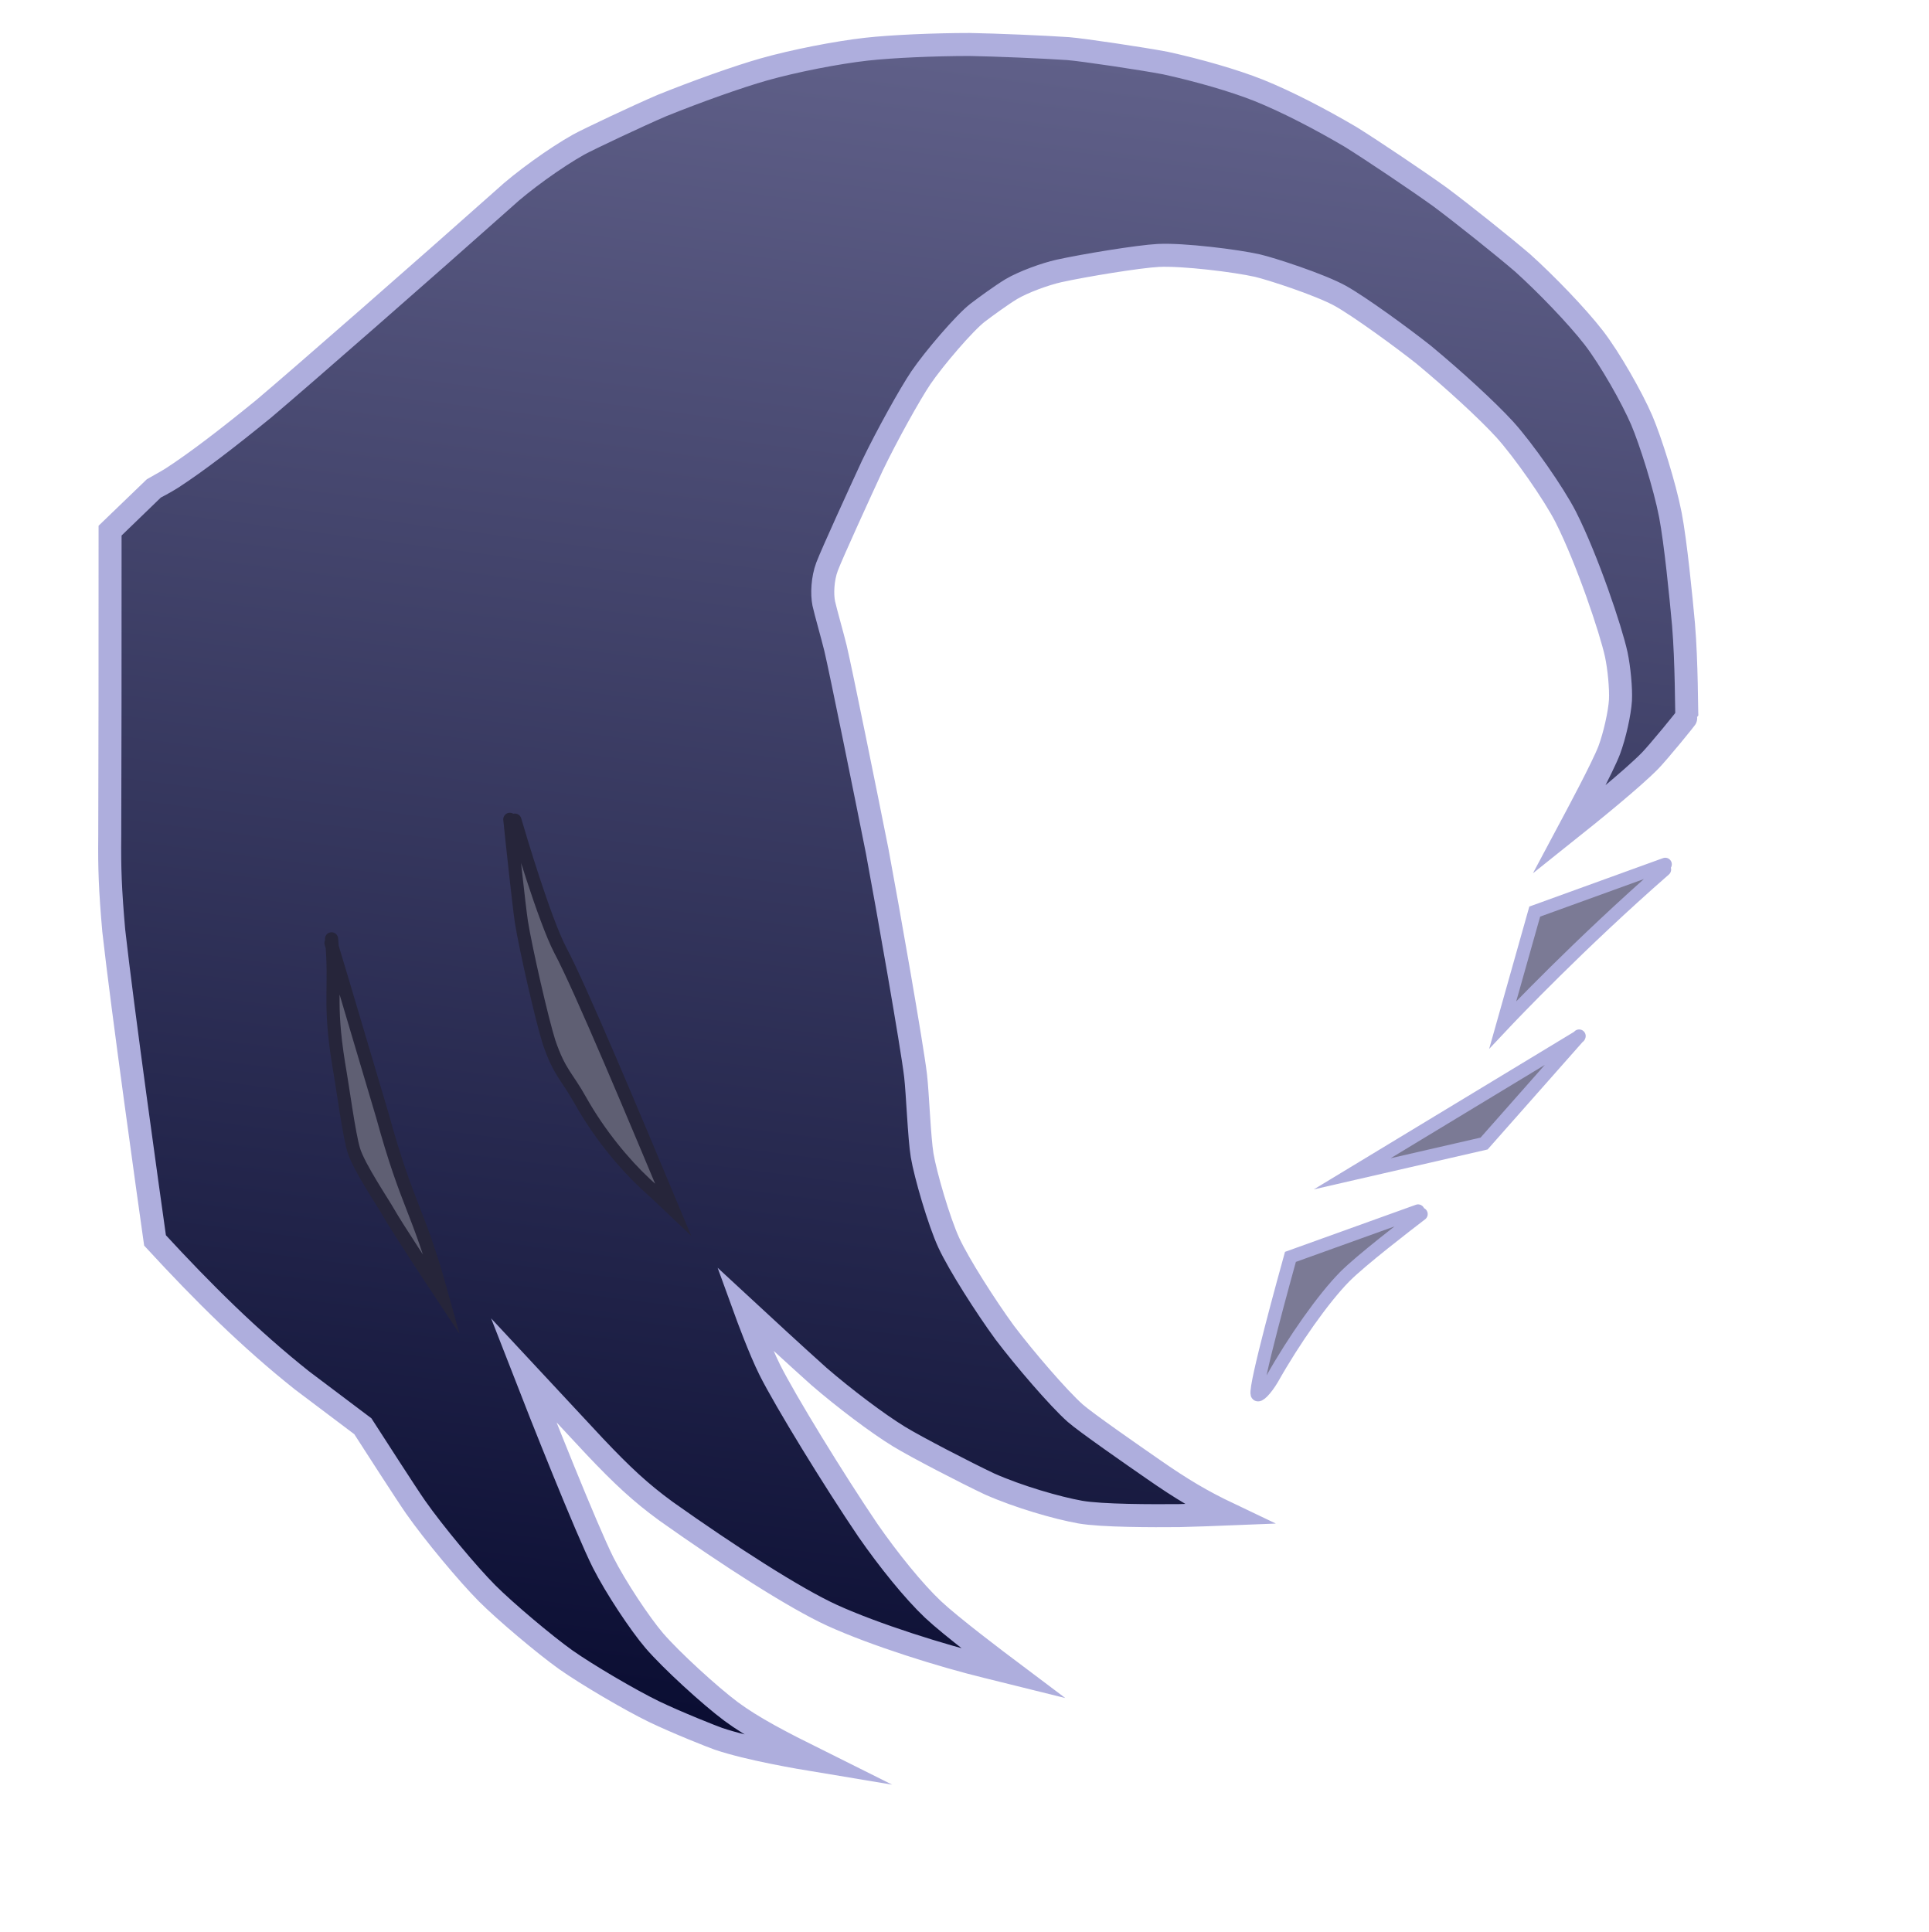
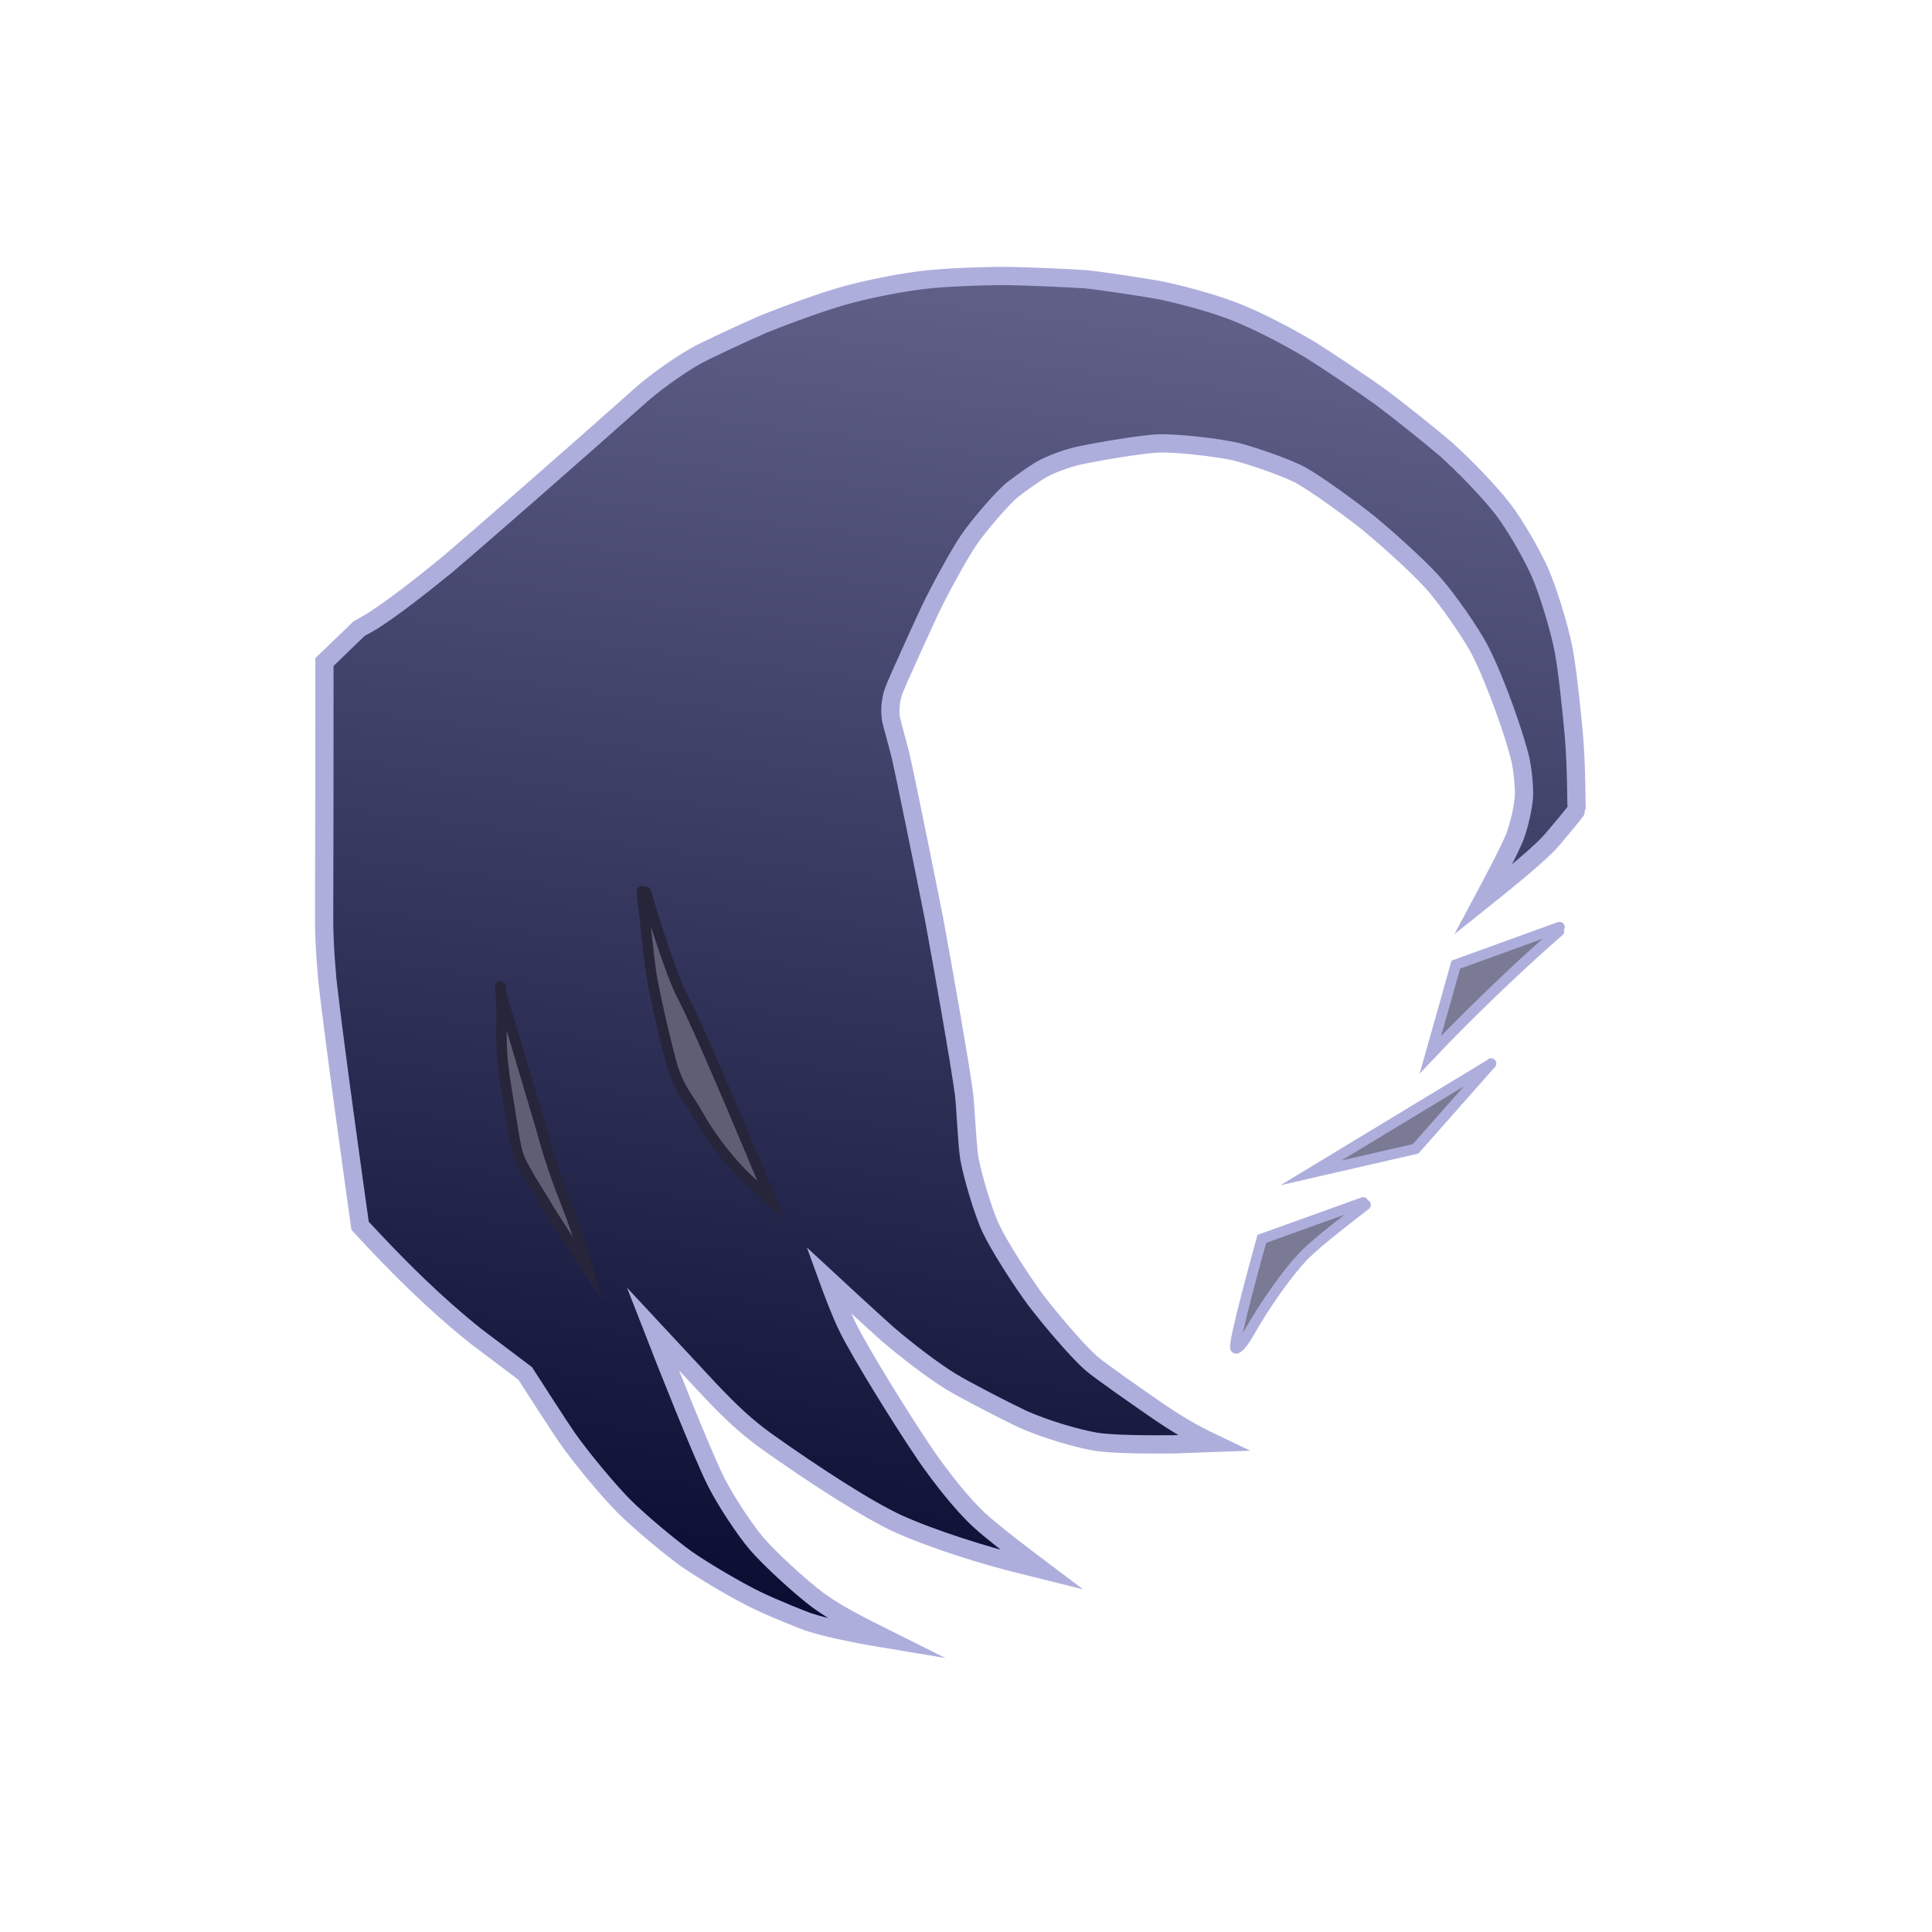
- <svg xmlns="http://www.w3.org/2000/svg" width="587.00" height="588.00" viewBox="0.00 0.00 587.00 588.00">
+ <svg xmlns="http://www.w3.org/2000/svg" width="130" height="130" viewBox="0 0 121 130" fill="none">
  <defs>
    <linearGradient gradientUnits="userSpaceOnUse" x1="291.378" y1="58.54" x2="291.378" y2="580.89" id="gradient-0" spreadMethod="pad" gradientTransform="matrix(0.991852, 0.127392, -0.128531, 1.000725, 77.03664, -37.54059)">
      <stop offset="0" style="stop-color: rgb(97, 97, 138);" />
      <stop offset="1" style="stop-color: rgb(10, 13, 50);" />
    </linearGradient>
  </defs>
-   <g stroke-linecap="round" transform="translate(-18.00, -45.00)" id="nrt">
+   <g stroke-linecap="round" transform="matrix(0.175591, 0, 0, 0.175591, 8.285851, 8.290442)" id="nrt" style="">
    <path d="M524.58,309.65 C498.91,332.07 477.93,354.17 475.34,356.92 C475.34,356.92 485.07,322.44 485.07,322.44 C485.07,322.44 524.79,308.05 524.79,308.05" stroke-opacity="1.00" style="stroke-miterlimit: 9.9; stroke-width: 4px; fill: rgb(123, 122, 149); paint-order: fill; stroke: rgb(174, 174, 221);" />
    <path d="M498.51,360.48 C498.51,360.48 429.52,402.25 429.52,402.25 C429.52,402.25 469.66,393.03 469.66,393.03 C469.66,393.03 498.58,360.31 498.58,360.31" stroke-opacity="1.00" style="stroke-miterlimit: 8.26; stroke-width: 4px; fill: rgb(123, 122, 149); paint-order: fill; stroke: rgb(174, 174, 221);" />
    <path d="M444.50,415.50" stroke-width="24.80" stroke-opacity="1.00" stroke-linejoin="round" style="paint-order: fill; stroke: rgb(136, 136, 136);" fill="none" />
    <path d="M450.50,414.50 C445.78,418.12 432.27,428.51 427.26,433.54 C420.72,440.16 411.73,452.97 405.17,464.63 C403.26,467.87 400.93,470.26 400.59,469.31 C399.85,466.71 409.32,432.61 410.72,427.53 C410.72,427.53 449.57,413.55 449.57,413.55" stroke-opacity="1.00" style="stroke-miterlimit: 10.38; stroke-width: 4px; fill: rgb(123, 122, 149); paint-order: fill; stroke: rgb(174, 174, 221);" />
    <path d="M236.65,574.20 C245.98,577.34 261.02,579.89 267.06,580.89 C255.57,575.17 247.15,570.80 240.52,565.90 C234.03,561.06 222.21,550.24 217.12,544.32 C212.66,539.09 205.33,528.03 201.57,520.59 C196.42,510.34 182.61,475.55 177.34,461.99 C181.90,466.89 192.73,478.52 199.00,485.24 C207.33,494.04 212.92,499.27 220.71,504.95 C239.92,518.58 259.93,531.45 271.28,536.64 C284.21,542.52 304.50,548.91 318.49,552.31 C321.61,553.06 325.51,554.01 326.27,554.20 C321.16,550.36 307.41,539.97 301.93,534.82 C295.98,529.18 288.37,519.74 282.12,510.73 C271.93,495.70 257.06,471.48 252.24,461.85 C249.21,455.75 245.47,445.57 244.62,443.23 C249.24,447.51 260.72,458.10 267.26,463.94 C274.89,470.54 285.14,478.28 291.63,482.24 C296.95,485.48 311.97,493.25 319.12,496.63 C327.99,500.57 339.74,503.95 346.74,505.20 C353.36,506.36 368.91,506.34 376.85,506.27 C381.27,506.15 388.86,505.91 392.02,505.78 C383.87,501.90 377.68,498.25 368.89,492.12 C362.94,488.00 348.44,477.93 345.22,475.09 C340.16,470.60 329.71,458.44 323.76,450.56 C317.92,442.56 309.86,429.91 306.78,423.30 C303.75,416.75 299.63,402.52 298.64,396.65 C297.76,391.34 297.26,377.71 296.64,372.37 C295.56,363.19 288.09,320.82 284.96,304.05 C281.49,286.60 273.96,249.46 272.28,242.31 C271.38,238.60 269.22,231.09 268.70,228.66 C268.11,225.78 268.33,221.09 269.70,217.45 C271.25,213.37 279.76,194.77 283.49,186.71 C287.91,177.53 294.91,164.93 298.27,159.95 C302.33,154.00 311.57,143.22 315.53,140.17 C317.94,138.33 322.88,134.73 325.79,132.98 C329.51,130.78 336.10,128.40 340.24,127.47 C347.96,125.77 364.45,123.06 370.51,122.74 C378.06,122.37 394.17,124.36 400.70,125.84 C404.70,126.76 419.63,131.59 425.88,135.03 C431.82,138.33 445.02,147.99 451.19,152.89 C460.42,160.53 470.54,169.81 475.88,175.64 C481.56,181.88 490.93,195.32 494.50,202.32 C501.05,215.28 508.26,236.71 509.89,244.22 C510.74,248.24 511.35,254.52 511.16,258.10 C510.91,262.08 509.40,268.85 507.74,273.31 C505.77,278.49 497.68,293.54 495.58,297.48 C501.21,292.99 514.74,282.09 520.20,276.50 C522.64,273.99 531.40,263.34 531.38,263.06 C531.24,261.87 531.33,246.71 530.34,234.97 C529.60,226.87 527.95,210.05 526.36,201.74 C524.61,192.72 520.30,179.16 517.64,172.90 C514.70,166.07 508.01,154.24 503.05,147.80 C497.79,141.01 488.31,131.25 481.41,125.04 C475.70,120.12 463.11,110.06 456.21,104.92 C449.20,99.89 435.65,90.79 429.11,86.71 C419.57,81.09 409.46,75.88 401.13,72.52 C393.65,69.53 382.61,66.36 372.66,64.19 C365.46,62.82 347.42,60.14 343.10,59.80 C335.88,59.30 320.91,58.67 313.16,58.54 C302.38,58.54 289.43,59.11 281.69,59.97 C272.65,60.99 259.67,63.53 250.54,66.11 C242.65,68.34 229.96,72.87 219.43,77.13 C212.36,80.15 196.94,87.43 194.13,88.99 C186.99,92.98 176.80,100.36 171.36,105.42 C147.35,126.80 110.81,158.79 98.28,169.40 C87.20,178.43 77.91,185.56 70.38,190.46 C68.39,191.73 64.90,193.58 64.82,193.64 C64.77,193.68 52.52,205.52 51.50,206.50 C51.52,237.29 51.47,283.79 51.40,299.52 C51.29,309.08 51.52,315.65 52.61,328.16 C55.17,351.26 63.40,409.99 65.18,422.52 C79.85,438.45 94.02,452.49 109.89,465.11 C116.18,469.85 125.45,476.84 128.43,479.08 C131.55,483.92 141.78,499.83 144.45,503.65 C149.91,511.46 160.35,524.00 166.25,529.93 C171.77,535.46 183.87,545.65 190.21,550.16 C196.57,554.64 209.79,562.42 217.02,565.92 C223.98,569.28 235.11,573.68 236.65,574.20 Z" stroke-opacity="1.00" style="stroke-width: 7px; stroke-miterlimit: 9.71; fill: url('#gradient-0'); paint-order: fill; stroke: rgb(174, 174, 221);" />
    <path d="M 118.899 330.734 C 120.329 346.074 117.932 349.332 121.062 368.832 C 122.422 376.572 124.158 390.021 125.648 395.021 C 127.218 400.201 134.659 411.163 136.359 414.223 C 138.349 417.773 148.709 433.573 152.559 439.363 C 145.119 412.463 142.176 412.873 134.376 384.523 C 131.926 376.433 120.913 338.977 118.733 332.007" stroke-opacity="1.00" style="stroke-width: 4px; stroke-miterlimit: 8.63; paint-order: fill; stroke: rgb(38, 37, 58); fill: rgb(95, 95, 115);" />
    <path d="M 173.158 294.361 C 173.878 301.431 175.998 321.171 176.688 325.631 C 177.908 333.361 182.882 355.234 185.112 362.244 C 188.342 371.644 190.556 372.565 194.696 380.025 C 200.406 390.175 207.928 399.191 214.238 405.091 C 216.738 407.381 220.958 411.271 222.808 413.041 C 211.718 386.521 194.428 345.171 188.498 334.171 C 183.578 324.661 175.958 298.921 174.698 294.601" stroke-opacity="1.00" style="stroke-width: 4px; stroke-miterlimit: 8.64; paint-order: fill; stroke: rgb(38, 37, 58); fill: rgb(95, 95, 115);" />
  </g>
</svg>
